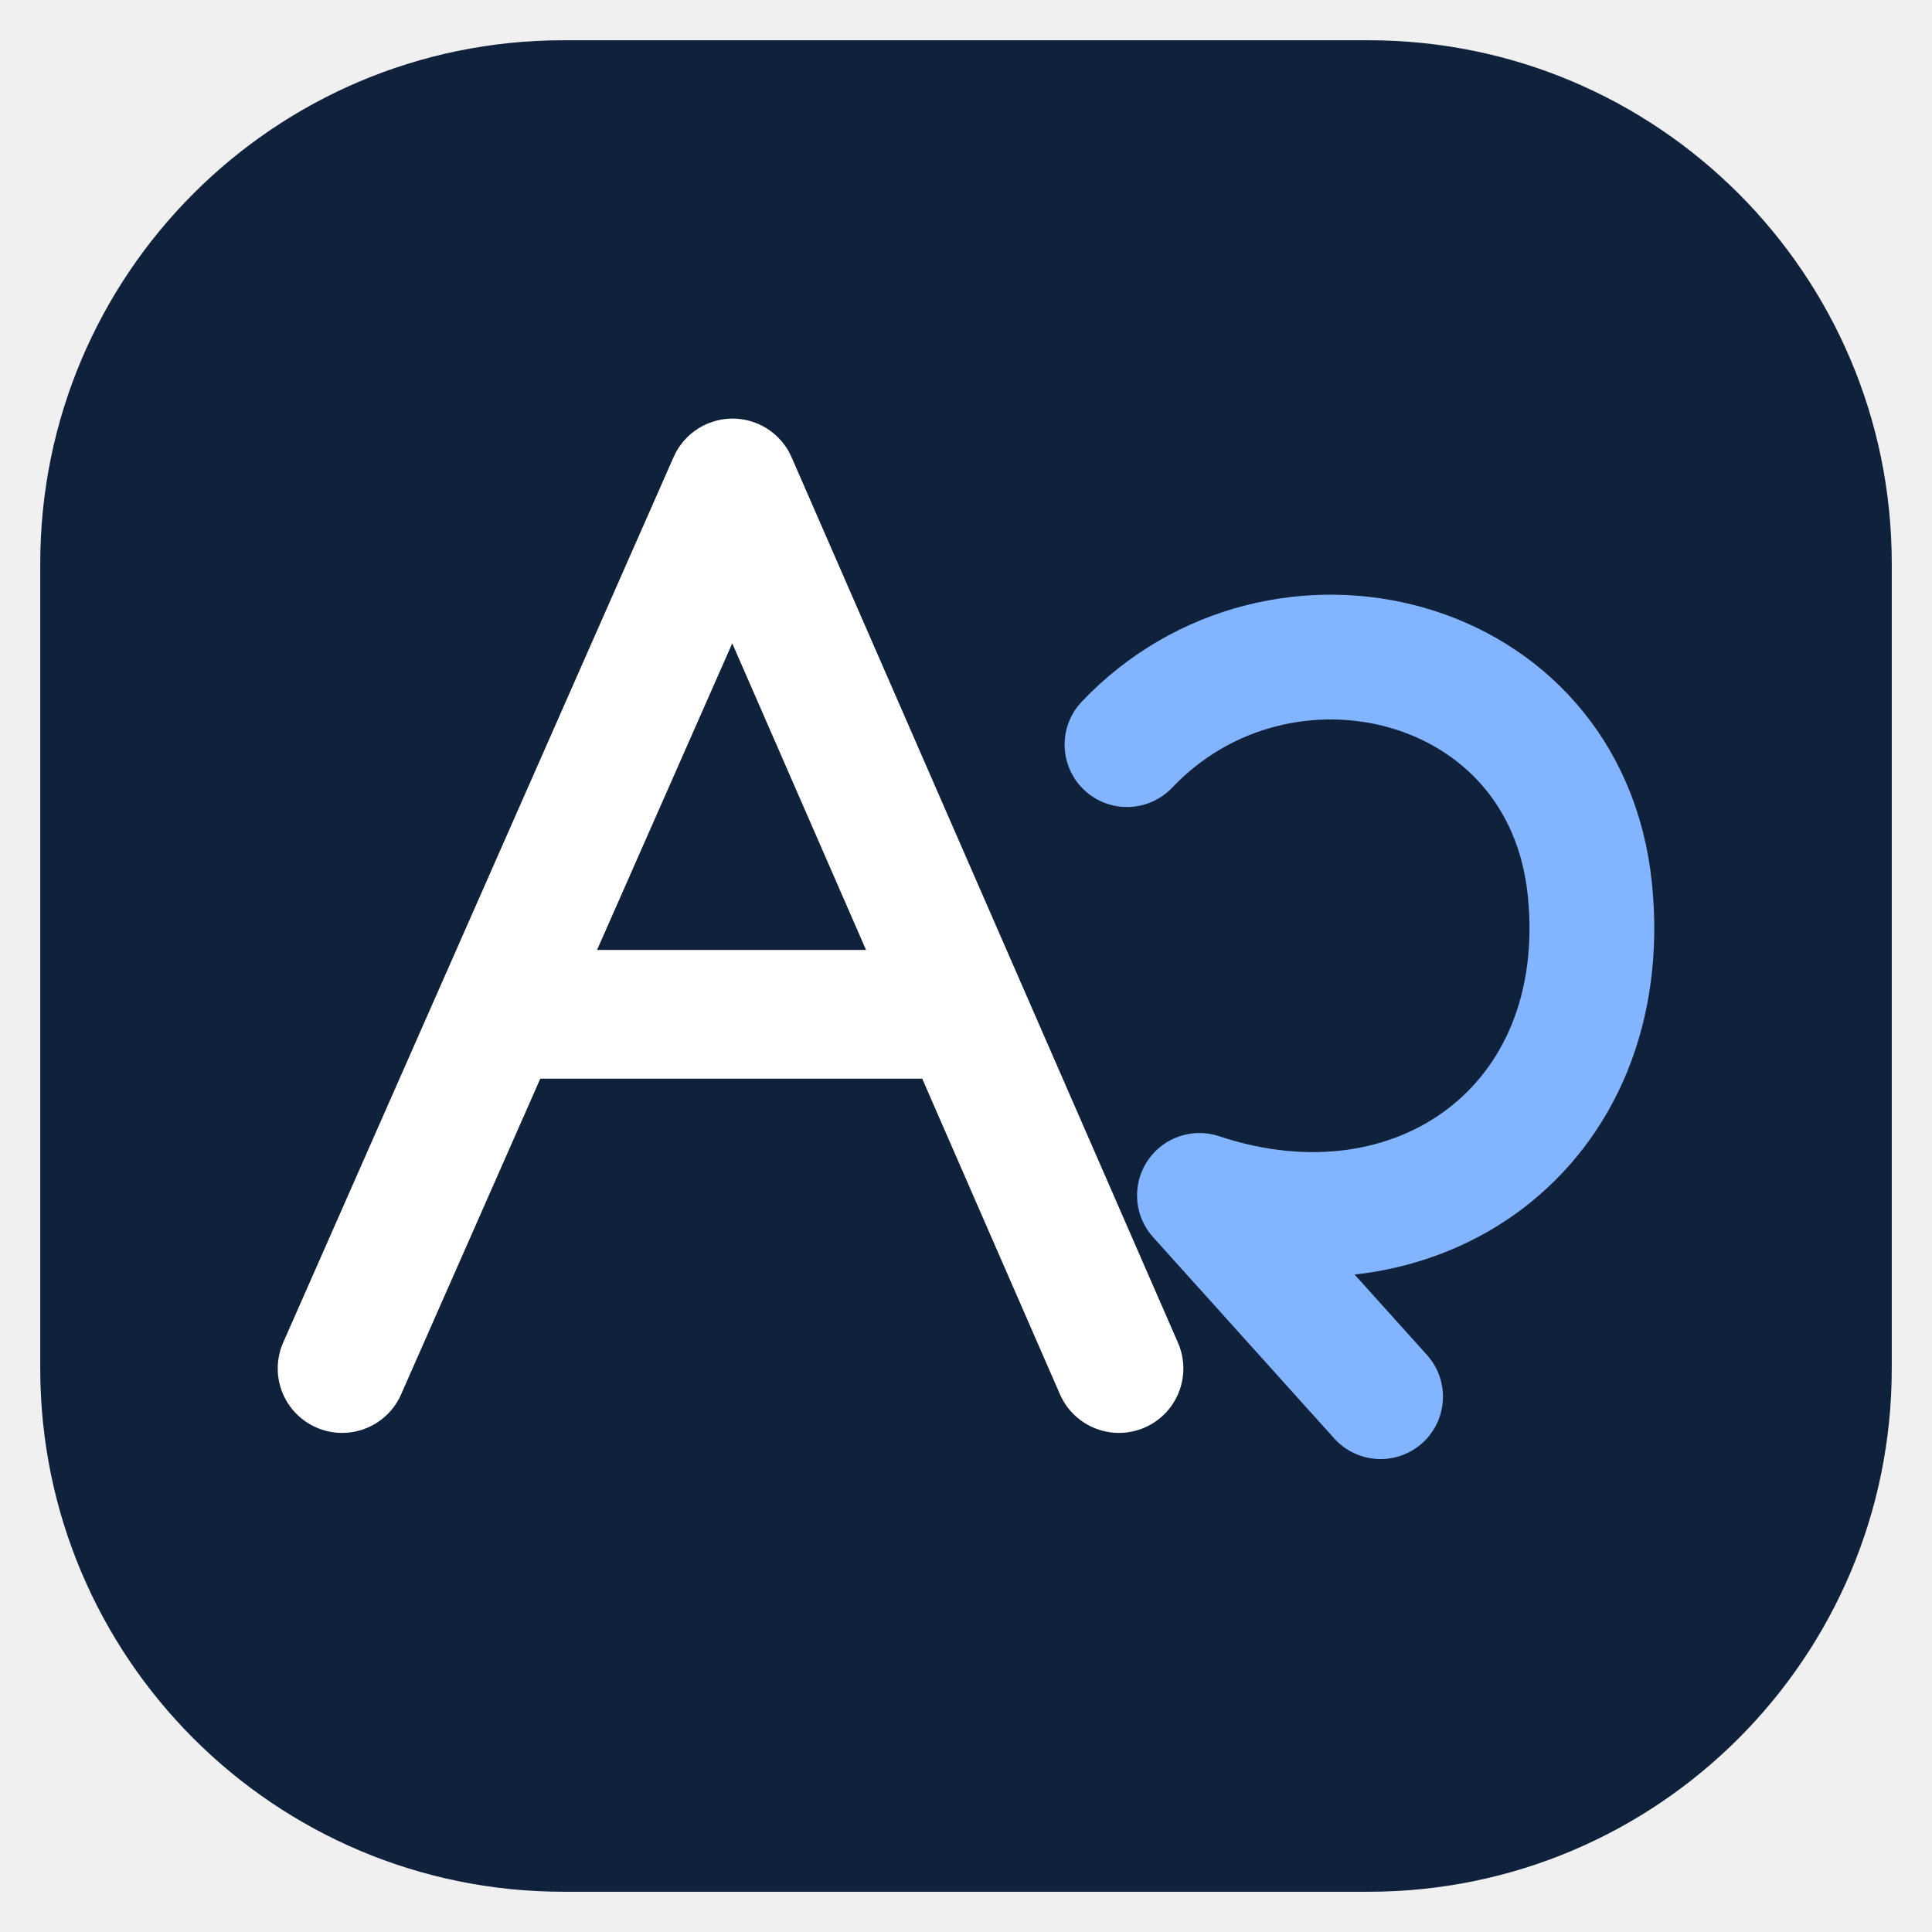
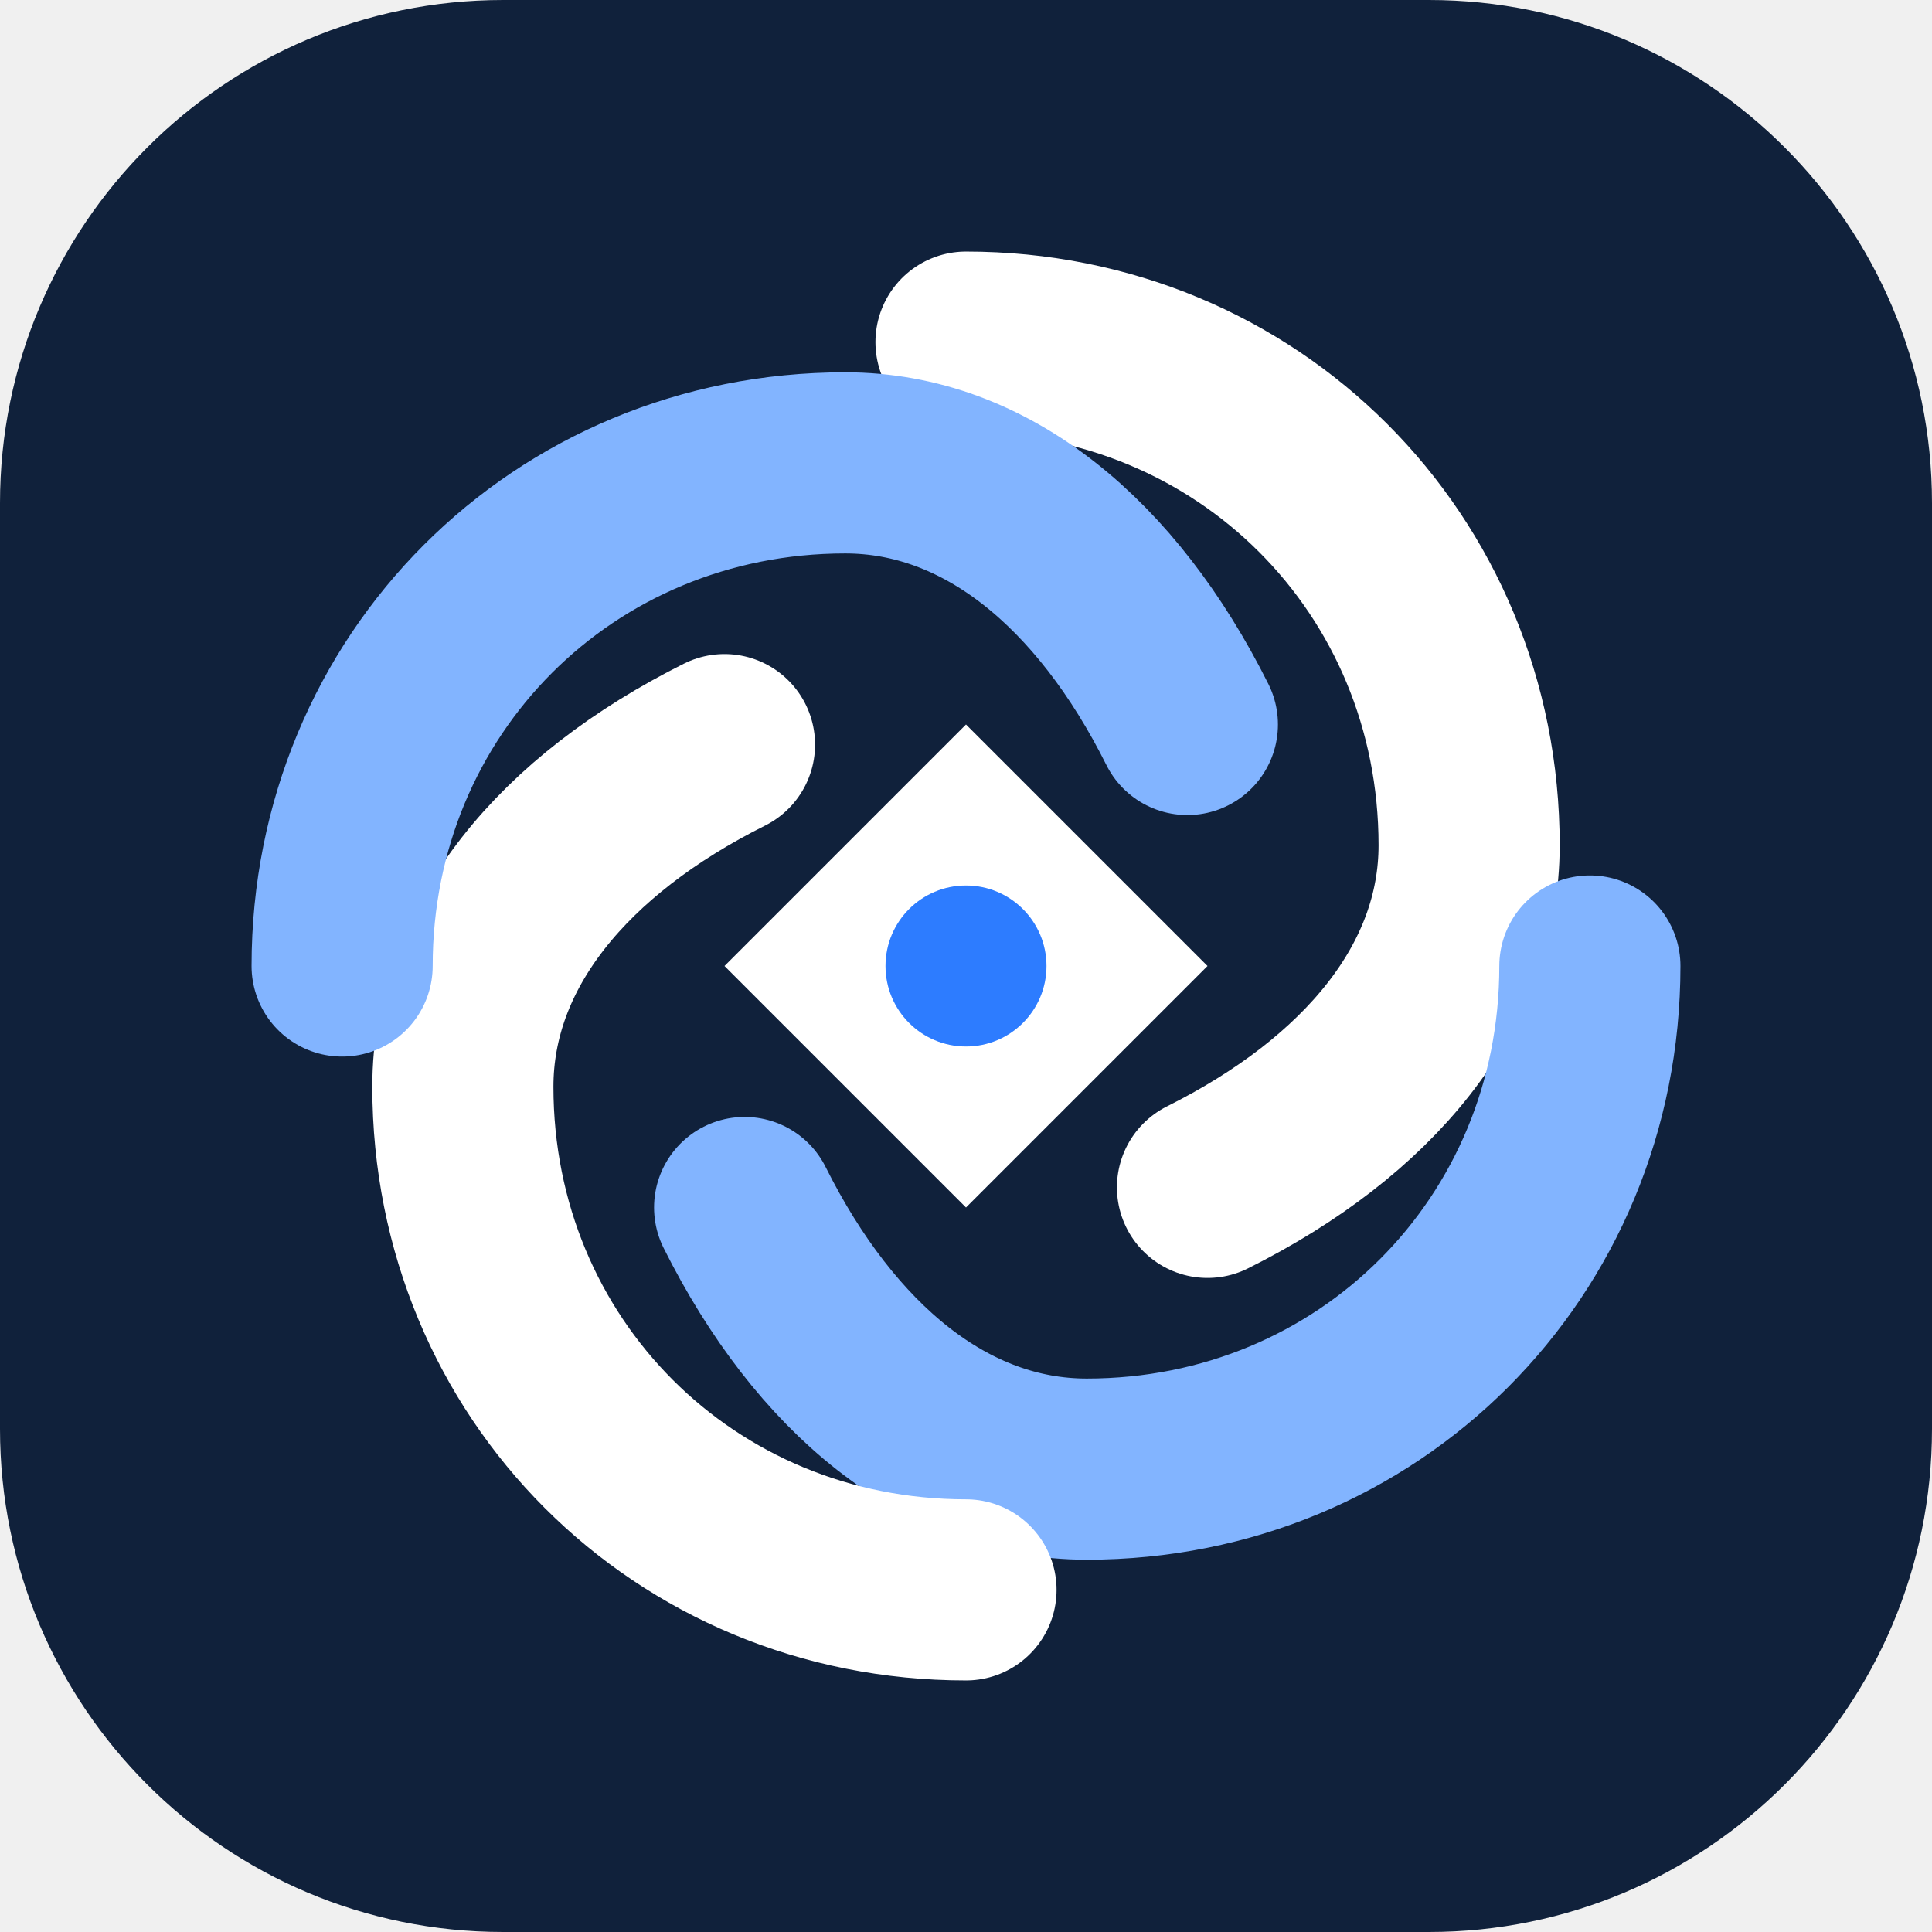
- <svg xmlns="http://www.w3.org/2000/svg" viewBox="0 0 48 48">
-   <rect x="1" y="1" width="46" height="46" rx="13" fill="#10213B" />
-   <path d="M8.5 34 18.2 12 27.8 34M12.4 25.2h11.5" fill="none" stroke="#FFFFFF" stroke-width="3.2" stroke-linecap="round" stroke-linejoin="round" />
-   <path d="M28 18.5c3.8-4 10.9-2.3 11.5 3.6.6 5.9-4.3 9.4-9.7 7.6l4.5 5" fill="none" stroke="#82B4FF" stroke-width="3.1" stroke-linecap="round" stroke-linejoin="round" />
+ <svg xmlns="http://www.w3.org/2000/svg" viewBox="0 0 96 96" role="img" aria-labelledby="title">
+   <rect width="96" height="96" rx="25" fill="#10213B" />
+   <g fill="none" stroke-linecap="round" stroke-linejoin="round" stroke-width="9">
+     <path d="M48 17 C62 17 73 28 73 42 C73 49 68 55 60 59" stroke="#FFFFFF" />
+     <path d="M79 48 C79 62 68 73 54 73 C47 73 41 68 37 60" stroke="#82B4FF" />
+     <path d="M48 79 C34 79 23 68 23 54 C23 47 28 41 36 37" stroke="#FFFFFF" />
+     <path d="M17 48 C17 34 28 23 42 23 C49 23 55 28 59 36" stroke="#82B4FF" />
+   </g>
+   <path d="M48 36 L60 48 L48 60 L36 48 Z" fill="#FFFFFF" />
+   <circle cx="48" cy="48" r="4" fill="#2D7CFF" />
</svg>
